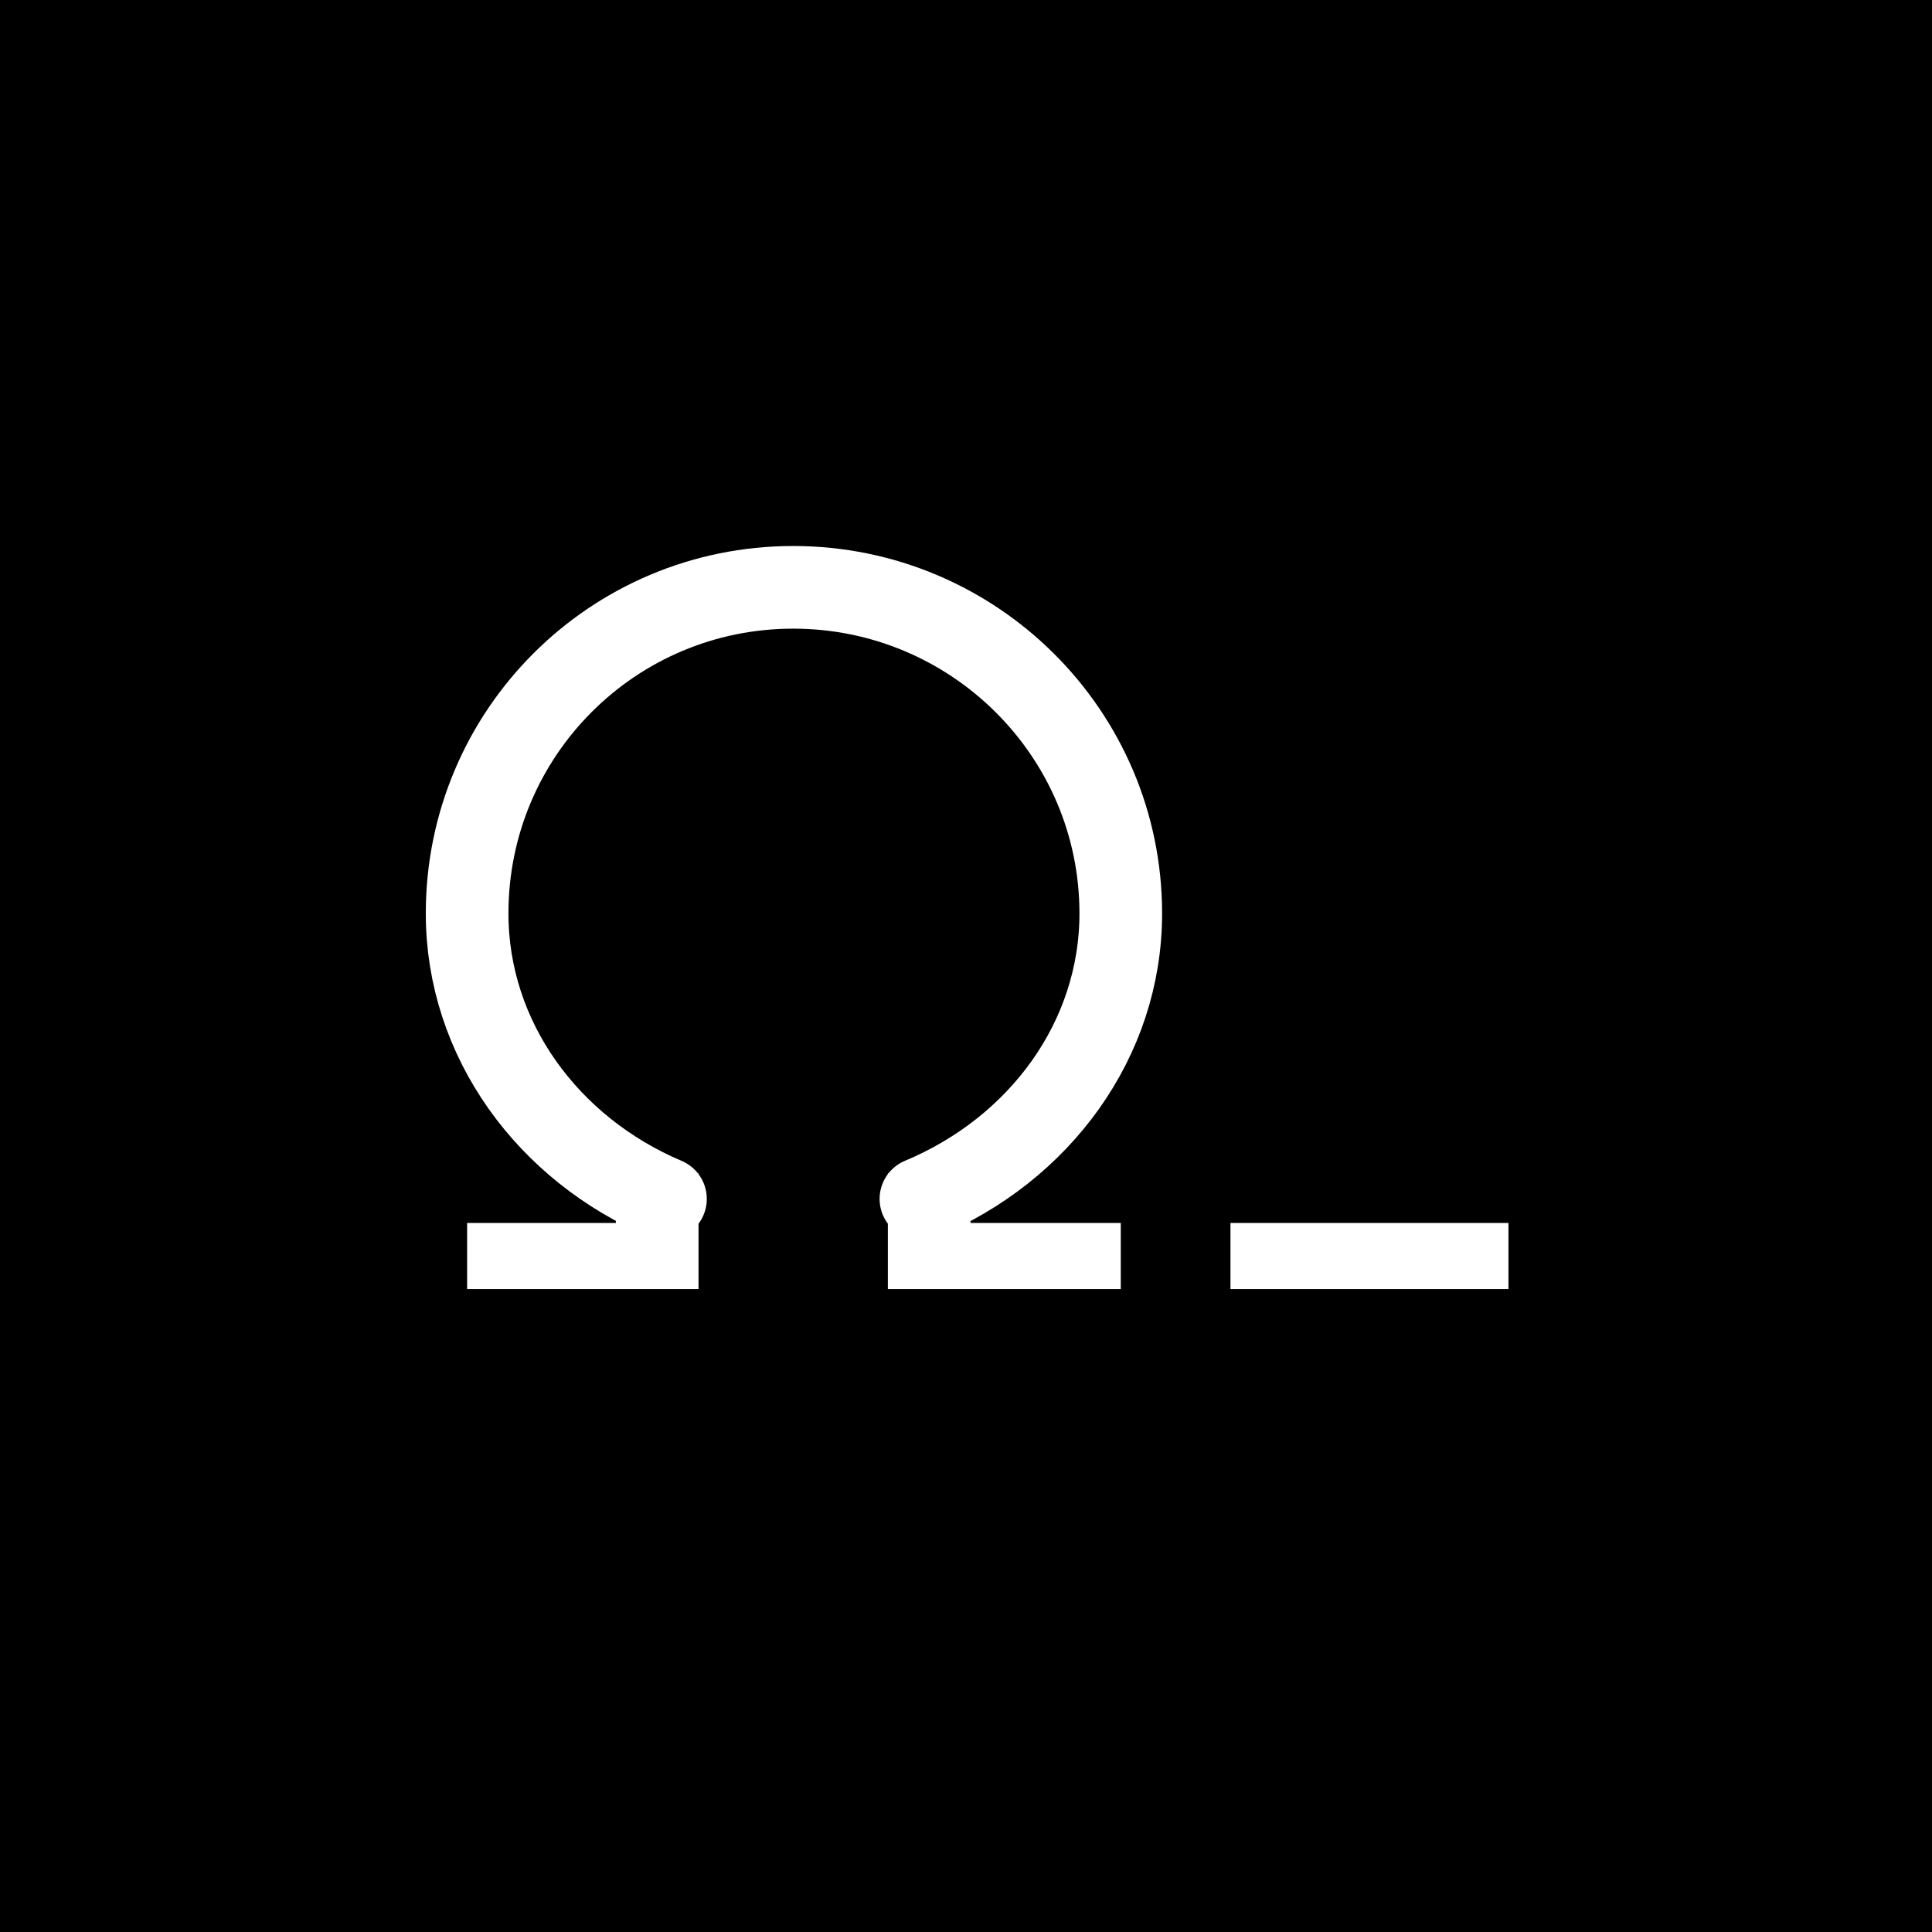
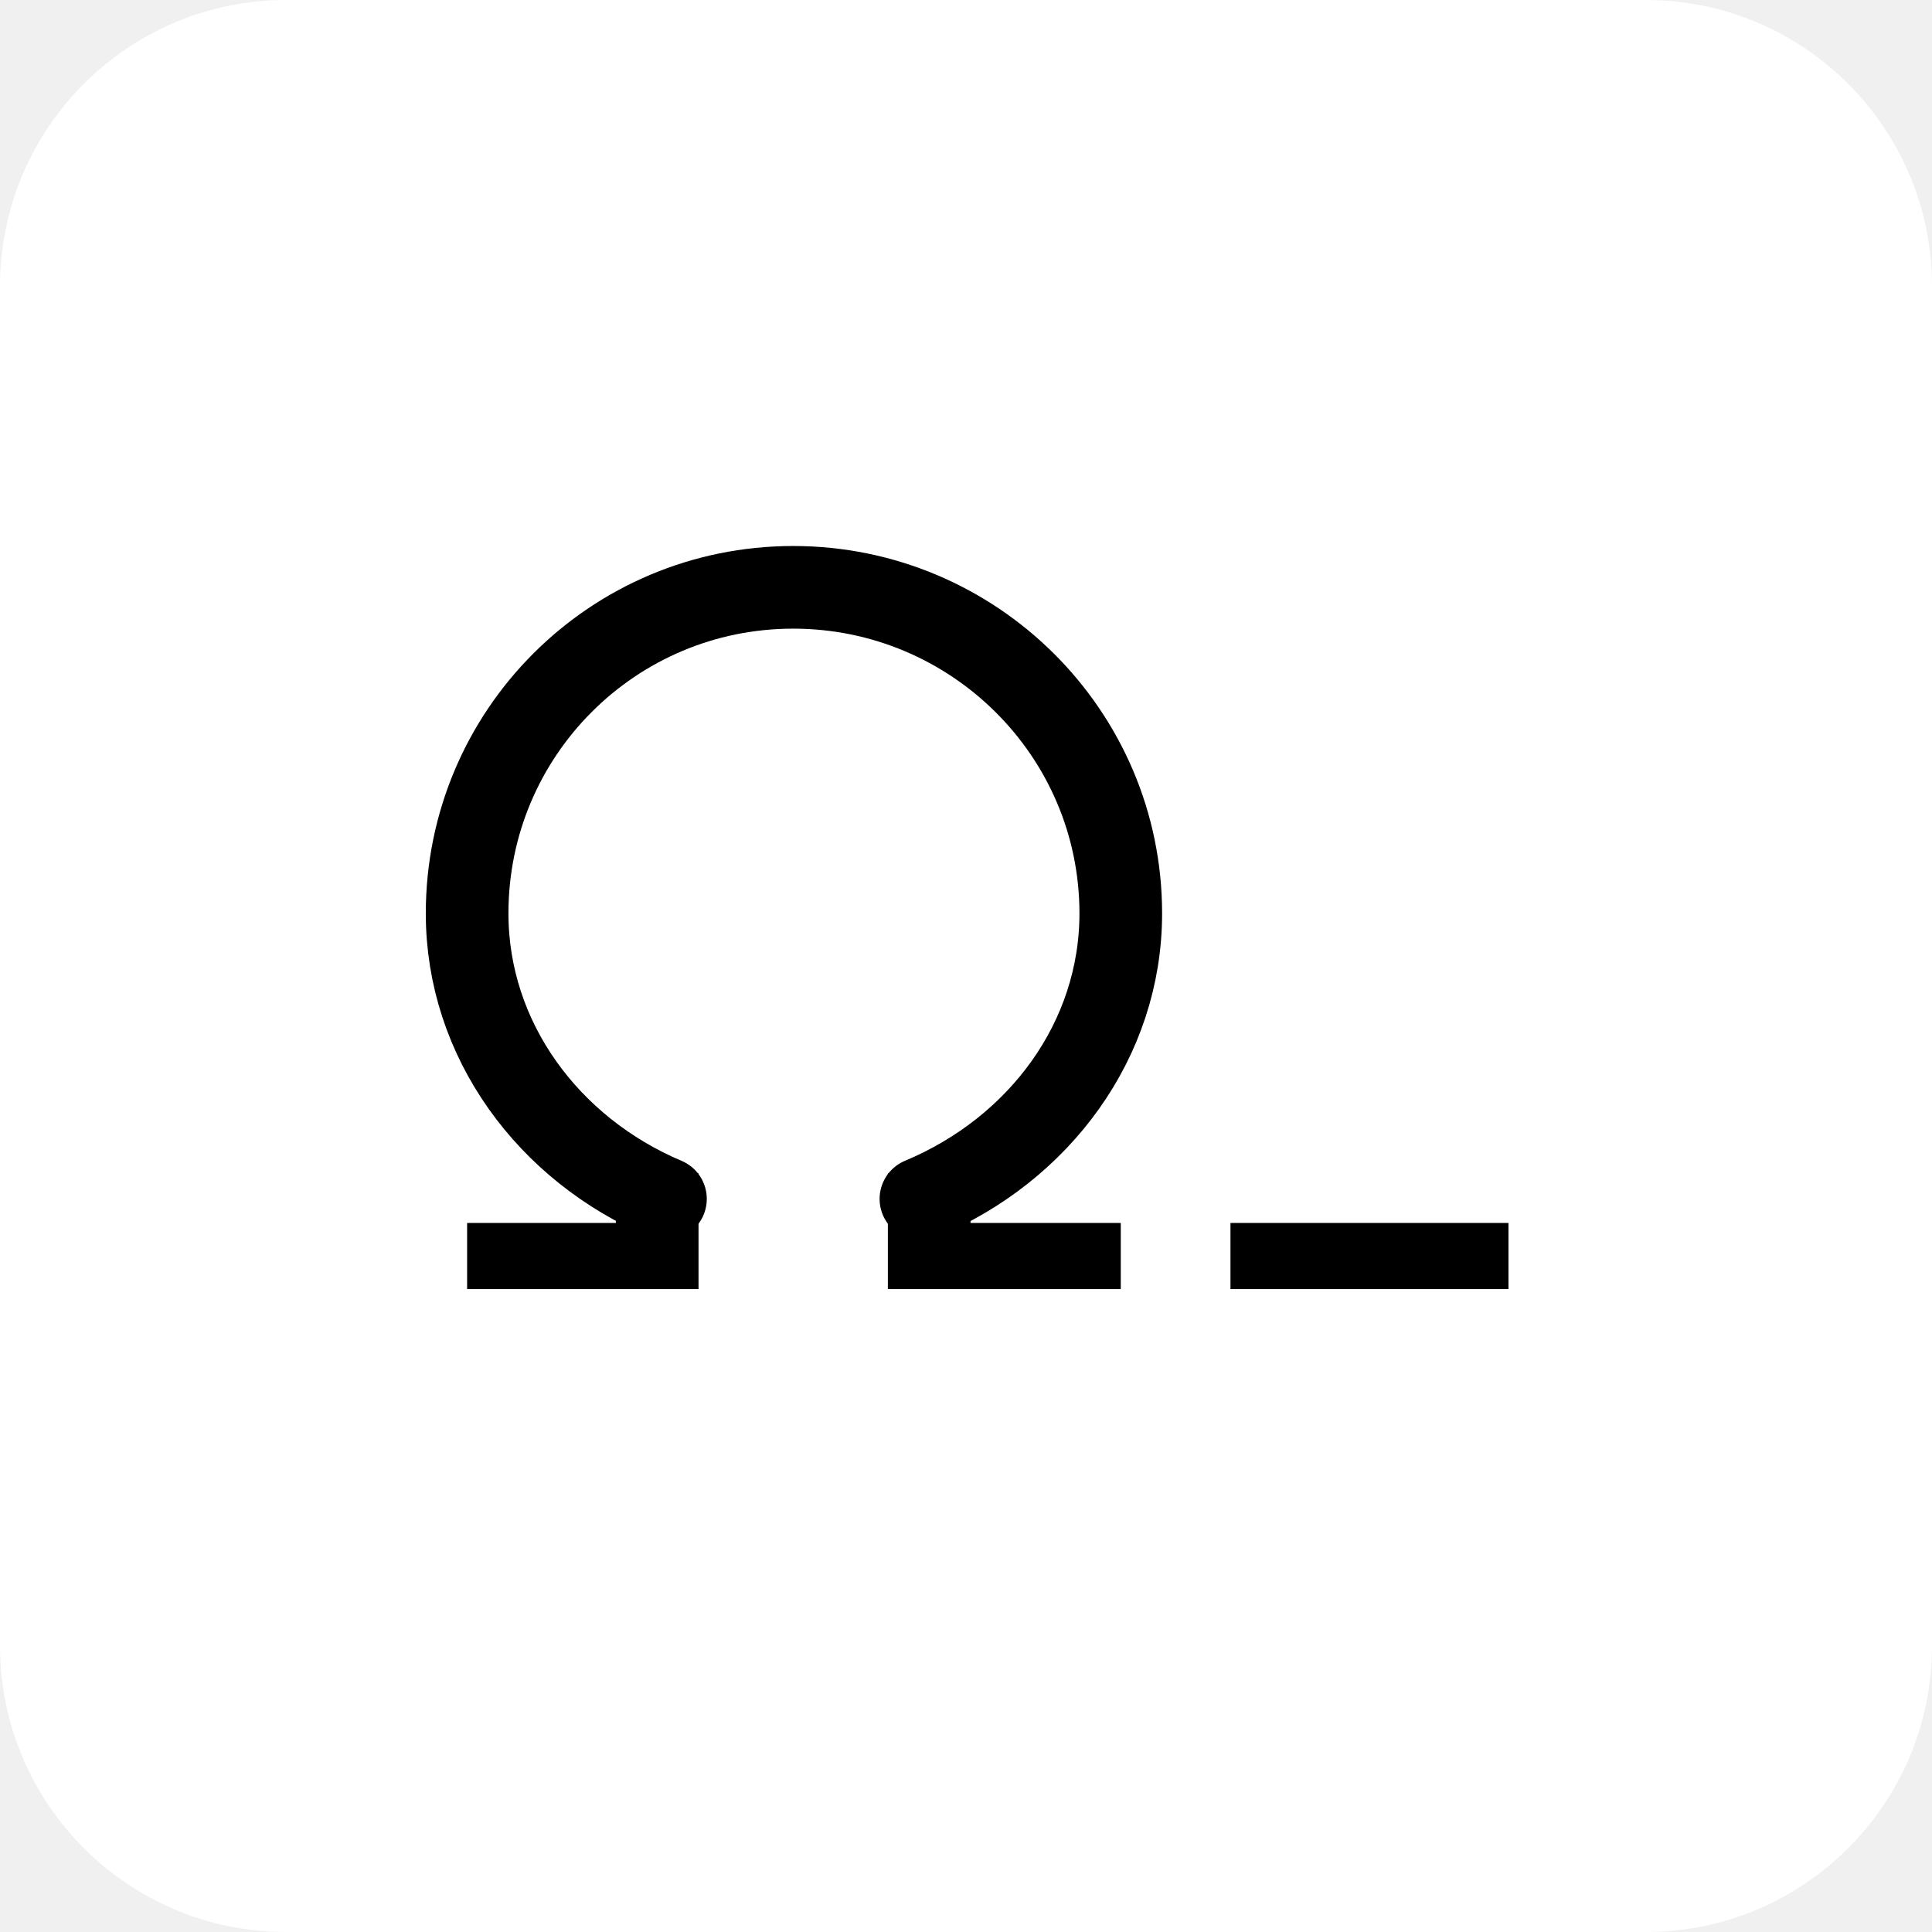
<svg xmlns="http://www.w3.org/2000/svg" viewBox="0 0 108 108">
-   <rect width="108" height="108" fill="#000" />
+   <rect width="108" height="108" rx="16" fill="#fff" />
  <g transform="translate(8.64 8.64) scale(.84)">
-     <path fill="none" stroke="#fff" stroke-width="5.5" stroke-linejoin="round" stroke-linecap="round" d="M34 69.5C26.2 66.2 20.8 58.9 20.8 50.5C20.8 38.5 30.5 28.8 42.5 28.8C54.5 28.8 64.3 38.5 64.3 50.5C64.3 58.9 58.9 66.2 51 69.5" />
-     <path fill="#fff" d="M20.8 71.1H36.2V75.5H20.8ZM30.7 67.8H36.2V75.5H30.7ZM48.8 67.8H54.3V75.5H48.8ZM48.8 71.1H64.3V75.5H48.8ZM71.6 71.1H90.1V75.5H71.6Z" />
+     <path fill="none" stroke="#000" stroke-width="5.5" stroke-linejoin="round" stroke-linecap="round" d="M34 69.5C26.2 66.2 20.8 58.9 20.8 50.5C20.8 38.5 30.5 28.8 42.5 28.8C54.5 28.8 64.3 38.5 64.3 50.5C64.3 58.9 58.9 66.2 51 69.5" />
+     <path fill="#000" d="M20.8 71.1H36.2V75.5H20.8ZM30.7 67.8H36.2V75.5H30.7ZM48.8 67.8H54.3V75.5H48.8ZM48.8 71.1H64.3V75.5H48.8ZM71.6 71.1H90.1V75.5H71.6Z" />
  </g>
</svg>
